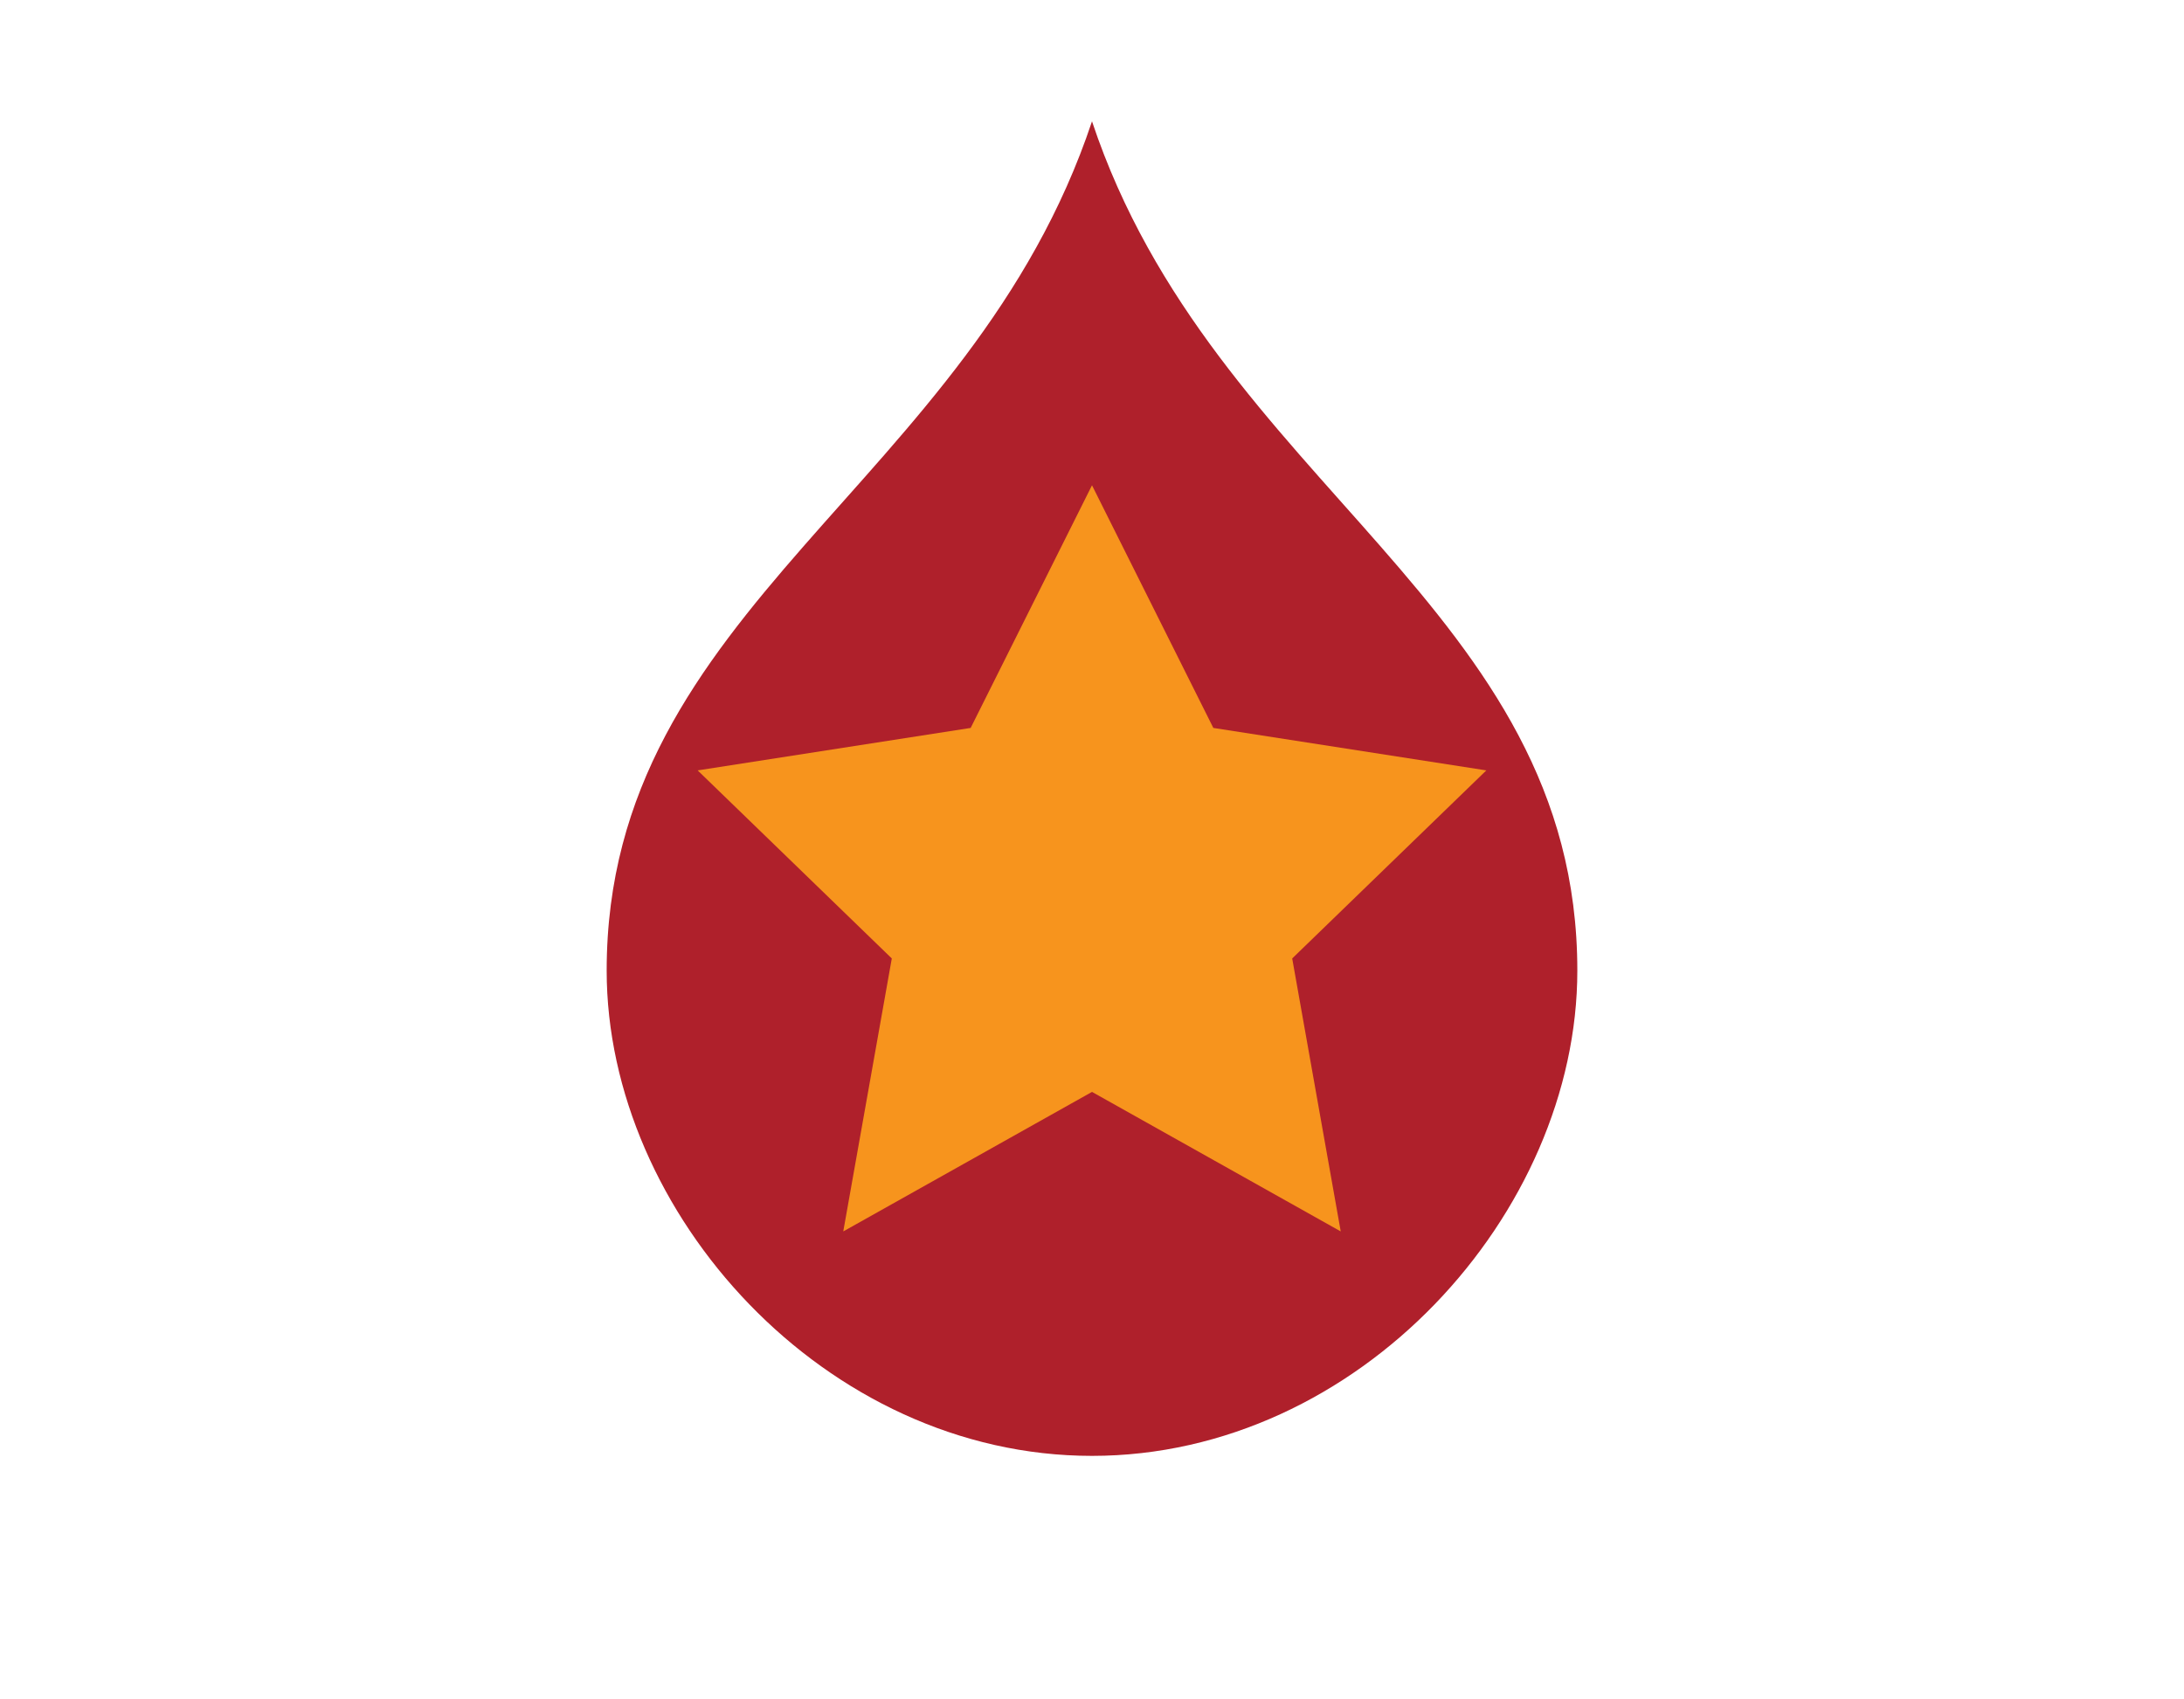
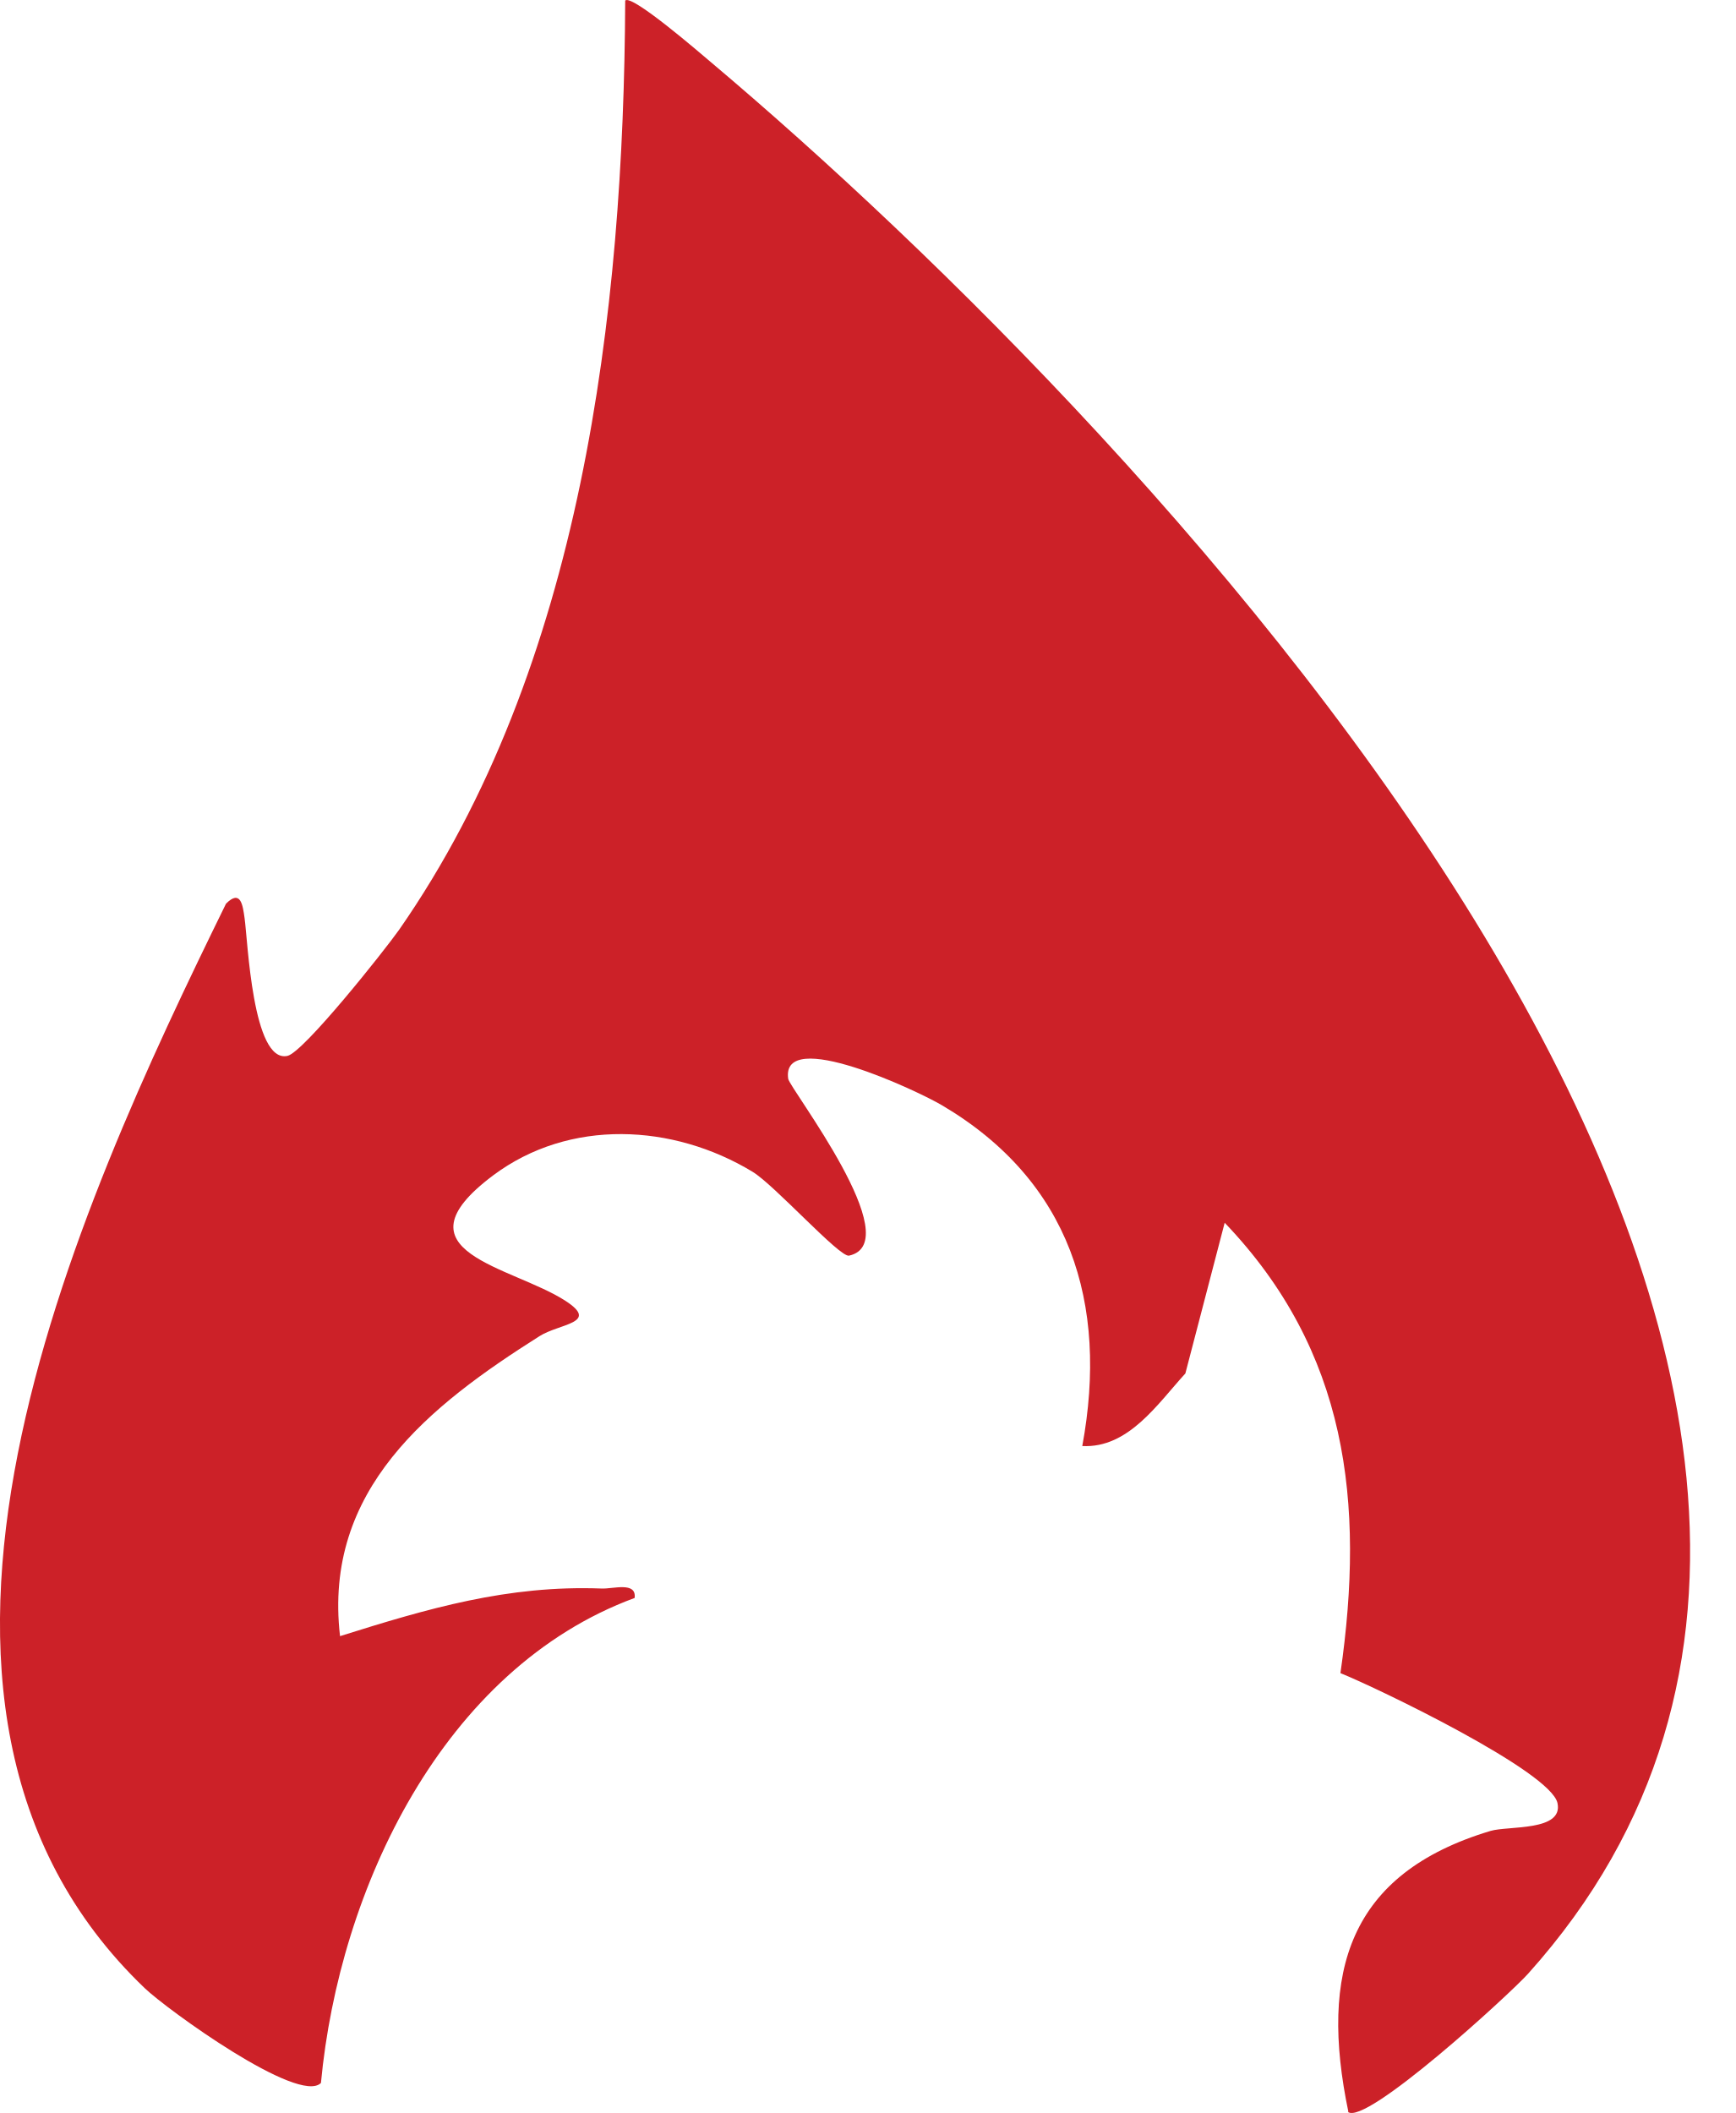
- <svg xmlns="http://www.w3.org/2000/svg" viewBox="0 0 36 28" fill="none" aria-hidden="true">
-   <path fill="#AF202B" d="M18 2c-2 6-8 8-8 14 0 4 3.6 8 8 8s8-4 8-8c0-6-6-8-8-14z" />
-   <path fill="#F7941D" d="M18 8l2 4 4.5.7-3.2 3.1.8 4.5L18 18l-4.1 2.3.8-4.5-3.2-3.1L16 12l2-4z" />
+ <svg xmlns="http://www.w3.org/2000/svg" width="23" height="28" viewBox="0 0 23 28" fill="none">
+   <path d="M17.868 27.984C17.483 26.135 17.868 24.827 19.752 24.262C19.989 24.192 20.721 24.27 20.639 23.892C20.546 23.472 18.265 22.374 17.763 22.171C18.09 19.906 17.856 17.904 16.229 16.203L15.708 18.2C15.338 18.605 14.953 19.193 14.342 19.162C14.692 17.266 14.178 15.65 12.489 14.65C12.17 14.459 10.344 13.599 10.445 14.296C10.465 14.424 12.045 16.464 11.251 16.639C11.127 16.666 10.258 15.697 9.97 15.526C8.92 14.891 7.549 14.817 6.534 15.576C5.179 16.593 6.787 16.779 7.495 17.239C7.95 17.535 7.413 17.538 7.149 17.706C5.689 18.629 4.28 19.738 4.506 21.681C5.669 21.315 6.728 21.003 7.97 21.05C8.122 21.058 8.437 20.953 8.41 21.175C5.868 22.113 4.494 25.033 4.253 27.602C3.961 27.894 2.213 26.629 1.917 26.345C-2.022 22.576 1.014 16.016 2.995 11.975C3.19 11.78 3.217 11.995 3.241 12.166C3.283 12.458 3.346 14.093 3.809 13.992C4.023 13.945 5.093 12.598 5.288 12.322C7.713 8.841 8.266 4.15 8.285 0.008C8.367 -0.086 9.297 0.72 9.422 0.825C15.276 5.762 27.284 18.321 20.25 26.154C20.017 26.415 18.086 28.186 17.86 27.984H17.868Z" fill="#CC2128" />
</svg>
